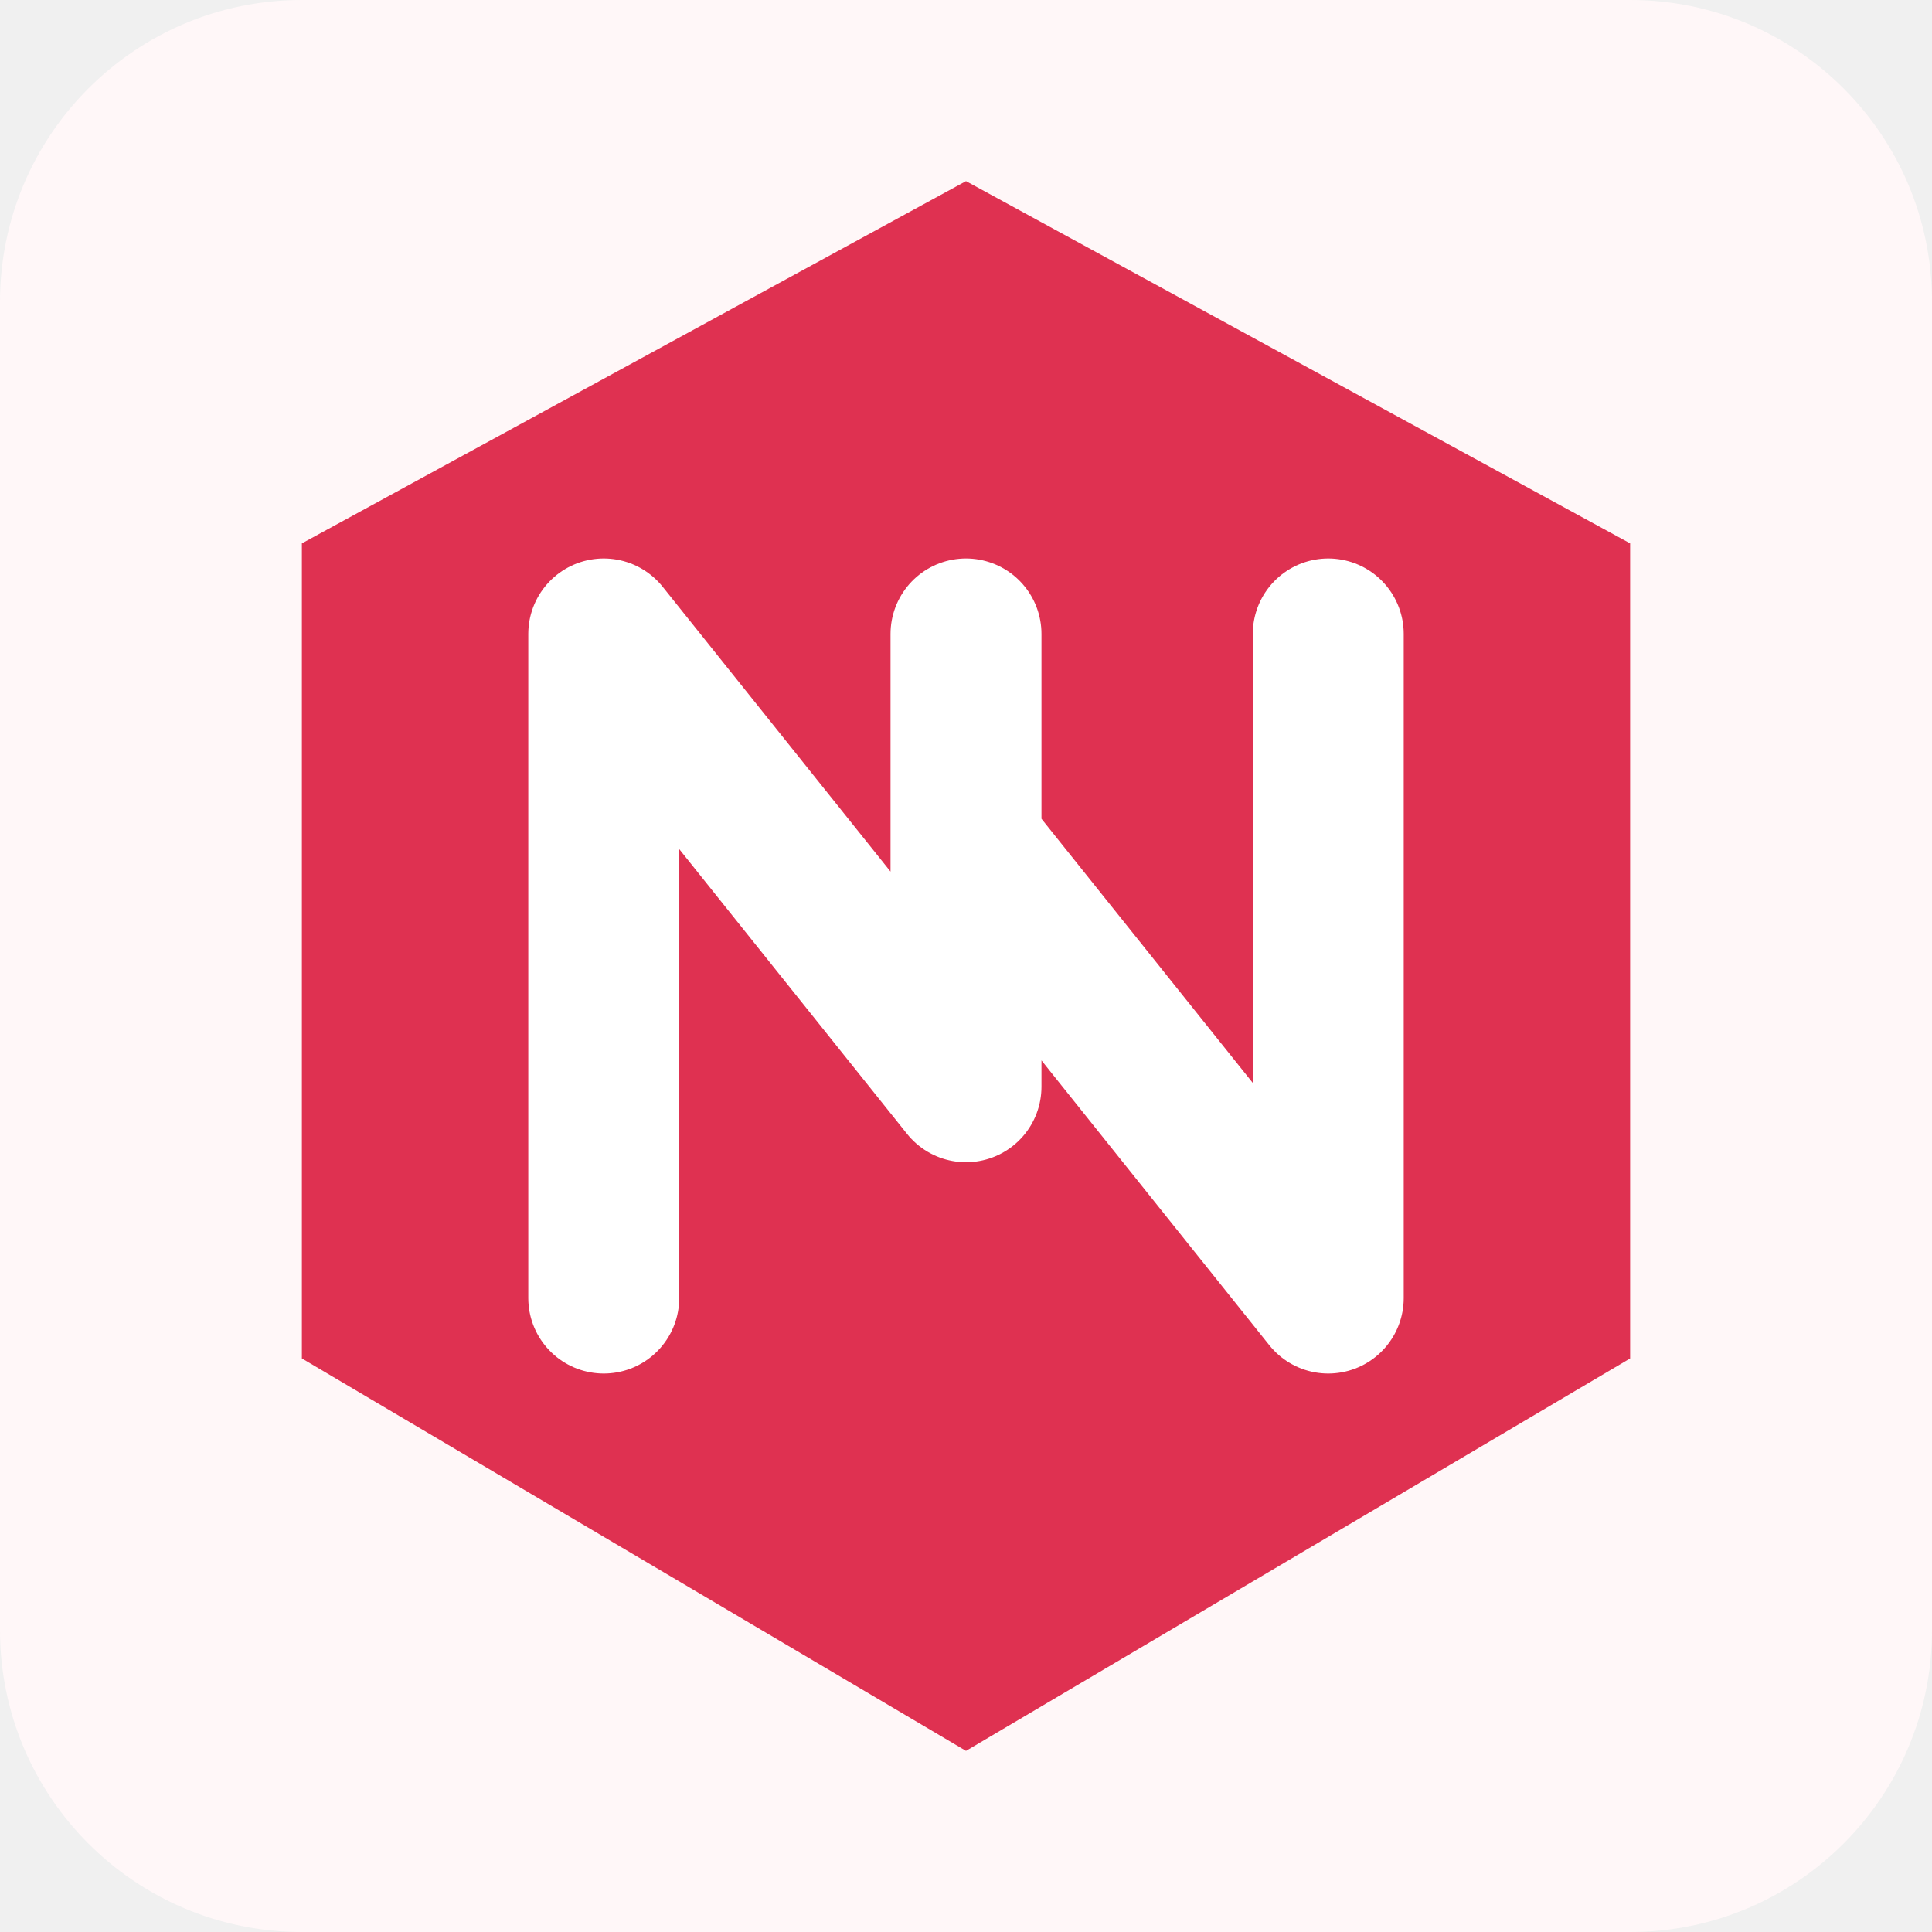
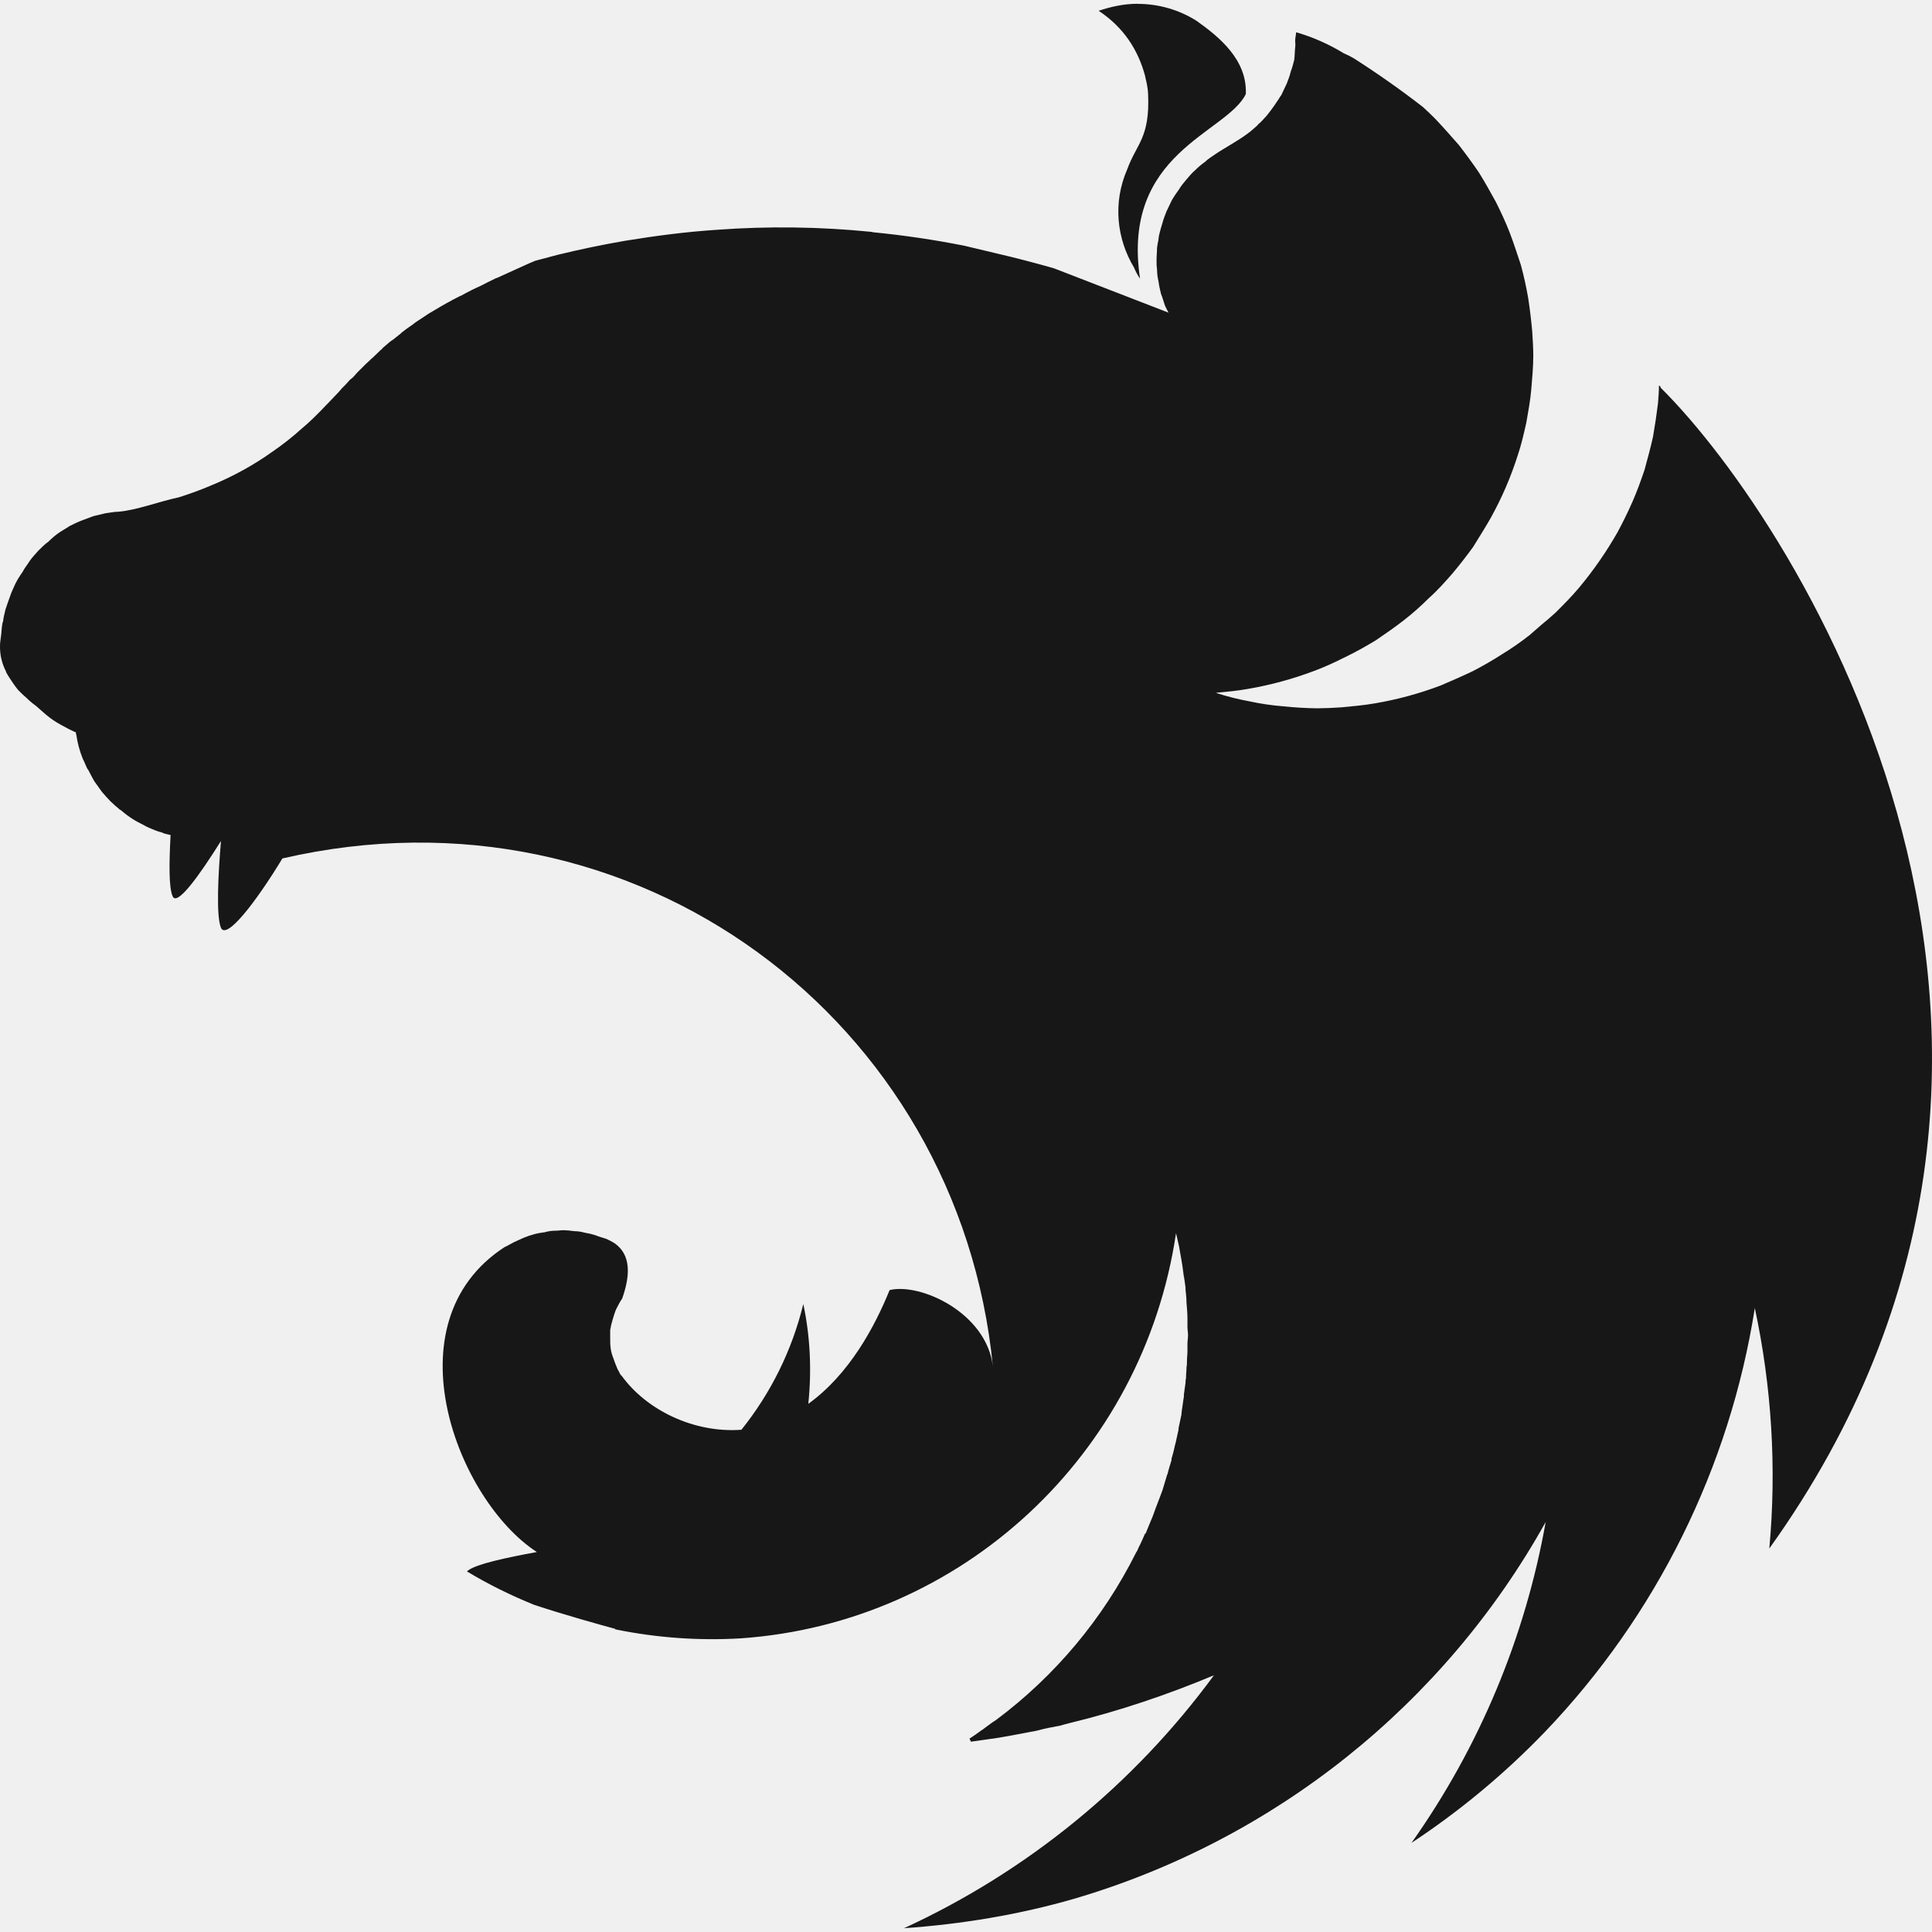
- <svg xmlns="http://www.w3.org/2000/svg" viewBox="0 0 64 64" role="img" aria-label="NestJS-inspired nest mark">
-   <rect width="64" height="64" rx="10" fill="#fff7f8" />
-   <path d="M32 6 54 18v27L32 58 10 45V18Z" fill="#df3151" />
-   <path d="M20 43V21l12 15V21m12 0v22L32 28" fill="none" stroke="#fff" stroke-linecap="round" stroke-linejoin="round" stroke-width="5" />
+ <svg xmlns="http://www.w3.org/2000/svg" width="64" height="64" viewBox="0 0 24 24" fill="#171717">
+   <path d="M14.131.047c-.173 0-.334.037-.483.087.316.21.49.49.576.806.007.043.019.074.025.117a.681.681 0 0 1 .013.112c.024.545-.143.614-.26.936-.18.415-.13.861.086 1.22a.74.74 0 0 0 .074.137c-.235-1.568 1.073-1.803 1.314-2.293.019-.428-.334-.713-.613-.911a1.37 1.37 0 0 0-.732-.21zM16.102.4c-.024.143-.006.106-.012.18-.006.05-.006.112-.012.161-.013.05-.025.1-.044.149-.012.05-.03.1-.05.149l-.067.142c-.02.025-.031.05-.05.075l-.037.055a2.152 2.152 0 0 1-.093.124c-.037.038-.068.081-.112.112v.006c-.037.031-.074.068-.118.1-.13.099-.278.173-.415.266-.043.03-.087.056-.124.093a.906.906 0 0 0-.118.099c-.043.037-.074.074-.111.118-.031.037-.068.08-.093.124a1.582 1.582 0 0 0-.087.13c-.025.05-.043.093-.068.142-.019.05-.037.093-.05.143a2.007 2.007 0 0 0-.043.155c-.006.025-.006.056-.012.08-.007.025-.007.05-.013.075 0 .05-.006.105-.006.155 0 .037 0 .074.006.111 0 .05.006.1.019.155.006.05.018.1.03.15.02.049.032.098.05.148.013.03.031.062.044.087l-1.426-.552c-.241-.068-.477-.13-.719-.186l-.39-.093c-.372-.074-.75-.13-1.128-.167-.013 0-.019-.006-.031-.006A11.082 11.082 0 0 0 8.9 2.855c-.378.025-.756.074-1.134.136a12.45 12.45 0 0 0-.837.174l-.279.074c-.092.037-.18.08-.266.118l-.205.093c-.012.006-.024.006-.03.012-.063.031-.118.056-.174.087a2.738 2.738 0 0 0-.236.118c-.043.018-.086.043-.124.062a.559.559 0 0 1-.055.03c-.056.032-.112.063-.162.094a1.56 1.56 0 0 0-.148.093c-.044.03-.087.055-.124.086-.006.007-.013.007-.019.013-.037.025-.08.056-.118.087l-.012.012-.093.074c-.012.007-.025.019-.037.025-.031.025-.062.056-.093.08-.006.013-.019.02-.025.025-.037.038-.074.069-.111.106-.007 0-.007.006-.013.012a1.742 1.742 0 0 0-.111.106c-.007.006-.007.012-.013.012a1.454 1.454 0 0 0-.093.1c-.012.012-.03.024-.043.036a1.374 1.374 0 0 1-.106.112c-.006.012-.018.019-.024.03-.05.05-.093.1-.143.15l-.018.018c-.1.106-.205.211-.317.304-.111.1-.229.192-.347.273a3.777 3.777 0 0 1-.762.421c-.13.056-.267.106-.403.149-.26.056-.527.161-.756.18-.05 0-.105.012-.155.018l-.155.037-.149.056c-.05.019-.099.044-.148.068-.044.031-.093.056-.137.087a1.011 1.011 0 0 0-.124.106c-.043.03-.087.074-.124.111-.037.043-.074.08-.105.124-.031.05-.068.093-.093.143a1.092 1.092 0 0 0-.087.142c-.025.056-.05.106-.068.161-.019.05-.037.106-.056.161-.012.05-.025.1-.03.15 0 .005-.007.012-.007.018-.012.056-.012.13-.019.167C.006 7.95 0 7.986 0 8.03a.657.657 0 0 0 .074.31v.006c.019.037.044.075.069.112.024.037.05.074.08.111.031.031.068.069.106.1a.906.906 0 0 0 .117.099c.149.13.186.173.378.272.031.019.062.031.1.05.006 0 .012.006.018.006 0 .013 0 .019.006.031a1.272 1.272 0 0 0 .08.298c.02.037.032.074.05.111.007.013.013.025.02.031.024.05.049.093.073.137l.093.13c.031.037.069.08.106.118.037.037.074.068.118.105 0 0 .006.006.012.006.037.031.074.062.112.087a.986.986 0 0 0 .136.08c.043.025.093.05.142.069a.73.73 0 0 0 .124.043c.007.006.013.006.025.012.025.007.056.013.08.019-.018.335-.024.65.026.762.055.124.328-.254.6-.688-.036.428-.061.93 0 1.079.069.155.44-.329.763-.862 4.395-1.016 8.405 2.02 8.826 6.31-.08-.67-.905-1.041-1.283-.948-.186.458-.502 1.047-1.01 1.413.043-.41.025-.83-.062-1.24a4.009 4.009 0 0 1-.769 1.562c-.588.043-1.177-.242-1.487-.67-.025-.018-.031-.055-.05-.08-.018-.043-.037-.087-.05-.13a.515.515 0 0 1-.037-.13c-.006-.044-.006-.087-.006-.137v-.093a.992.992 0 0 1 .031-.13c.013-.043.025-.086.044-.13.024-.043.043-.087.074-.13.105-.298.105-.54-.087-.682a.706.706 0 0 0-.118-.062c-.024-.006-.055-.018-.08-.025l-.05-.018a.847.847 0 0 0-.13-.031.472.472 0 0 0-.13-.019 1.01 1.01 0 0 0-.136-.012c-.031 0-.062.006-.093.006a.484.484 0 0 0-.137.019c-.043.006-.086.012-.13.024a1.068 1.068 0 0 0-.13.044c-.043.018-.08.037-.124.056-.037.018-.074.043-.118.062-1.444.942-.582 3.148.403 3.787-.372.068-.75.148-.855.229l-.013.012c.267.161.546.298.837.416.397.13.818.247 1.004.297v.006a5.996 5.996 0 0 0 1.562.112c2.746-.192 4.996-2.281 5.405-5.033l.037.161c.019.112.043.23.056.347v.006c.012.056.018.112.025.162v.024c.006.056.012.112.012.162.006.068.012.136.012.204v.1c0 .03.007.067.007.098 0 .038-.007.075-.007.112v.087c0 .043-.006.08-.006.124 0 .025 0 .05-.006.08 0 .044-.006.087-.006.137-.006.018-.006.037-.006.055l-.02.143c0 .019 0 .037-.005.056-.007.062-.019.118-.025.18v.012l-.037.174v.018l-.037.167c0 .007-.007.02-.007.025a1.663 1.663 0 0 1-.043.168v.018c-.019.062-.037.118-.05.174-.006.006-.006.012-.006.012l-.056.186c-.024.062-.043.118-.068.18-.025.062-.043.124-.068.18-.025.062-.05.117-.074.18h-.007c-.024.055-.05.117-.08.173a.302.302 0 0 1-.019.043c-.006.006-.006.013-.012.019a5.867 5.867 0 0 1-1.742 2.082c-.05.031-.099.069-.149.106-.012.012-.03.018-.043.03a2.603 2.603 0 0 1-.136.094l.018.037h.007l.26-.037h.006c.161-.025.322-.056.483-.087.044-.006.093-.019.137-.031l.087-.019c.043-.006.086-.018.13-.024.037-.013.074-.02.111-.031.62-.15 1.221-.354 1.798-.595a9.926 9.926 0 0 1-3.85 3.142c.714-.05 1.426-.167 2.114-.366a9.903 9.903 0 0 0 5.857-4.68 9.893 9.893 0 0 1-1.667 3.986 9.758 9.758 0 0 0 1.655-1.376 9.824 9.824 0 0 0 2.61-5.268c.21.98.272 1.99.18 2.987 4.474-6.241.371-12.712-1.346-14.416-.006-.013-.012-.019-.012-.031-.006.006-.006.006-.006.012 0-.006 0-.006-.007-.012 0 .074-.006.148-.012.223a8.34 8.34 0 0 1-.062.415c-.03.136-.068.273-.105.41-.044.13-.093.266-.15.396a5.322 5.322 0 0 1-.185.378 4.735 4.735 0 0 1-.477.688c-.093.111-.192.21-.292.31a3.994 3.994 0 0 1-.18.155l-.142.124a3.459 3.459 0 0 1-.347.241 4.295 4.295 0 0 1-.366.211c-.13.062-.26.118-.39.174a4.364 4.364 0 0 1-.818.223c-.143.025-.285.037-.422.05a4.914 4.914 0 0 1-.297.012 4.66 4.66 0 0 1-.422-.025 3.137 3.137 0 0 1-.421-.062 3.136 3.136 0 0 1-.415-.105h-.007c.137-.013.273-.025.41-.05a4.493 4.493 0 0 0 .818-.223c.136-.05.266-.112.39-.174.13-.062.248-.13.372-.204.118-.08.235-.161.347-.248.112-.087.217-.18.316-.279.105-.093.198-.198.291-.304.093-.111.18-.223.26-.334.013-.019.026-.044.038-.062.062-.1.124-.199.18-.298a4.272 4.272 0 0 0 .334-.775c.044-.13.075-.266.106-.403.025-.142.05-.278.062-.415.012-.142.025-.285.025-.421 0-.1-.007-.199-.013-.298a6.726 6.726 0 0 0-.05-.415 4.493 4.493 0 0 0-.092-.415c-.044-.13-.087-.267-.137-.397-.05-.13-.111-.26-.173-.384-.069-.124-.137-.248-.211-.366a6.843 6.843 0 0 0-.248-.34c-.093-.106-.186-.212-.285-.317a3.878 3.878 0 0 0-.161-.155c-.28-.217-.57-.421-.862-.607a1.154 1.154 0 0 0-.124-.062 2.415 2.415 0 0 0-.589-.26Z" />
</svg>
